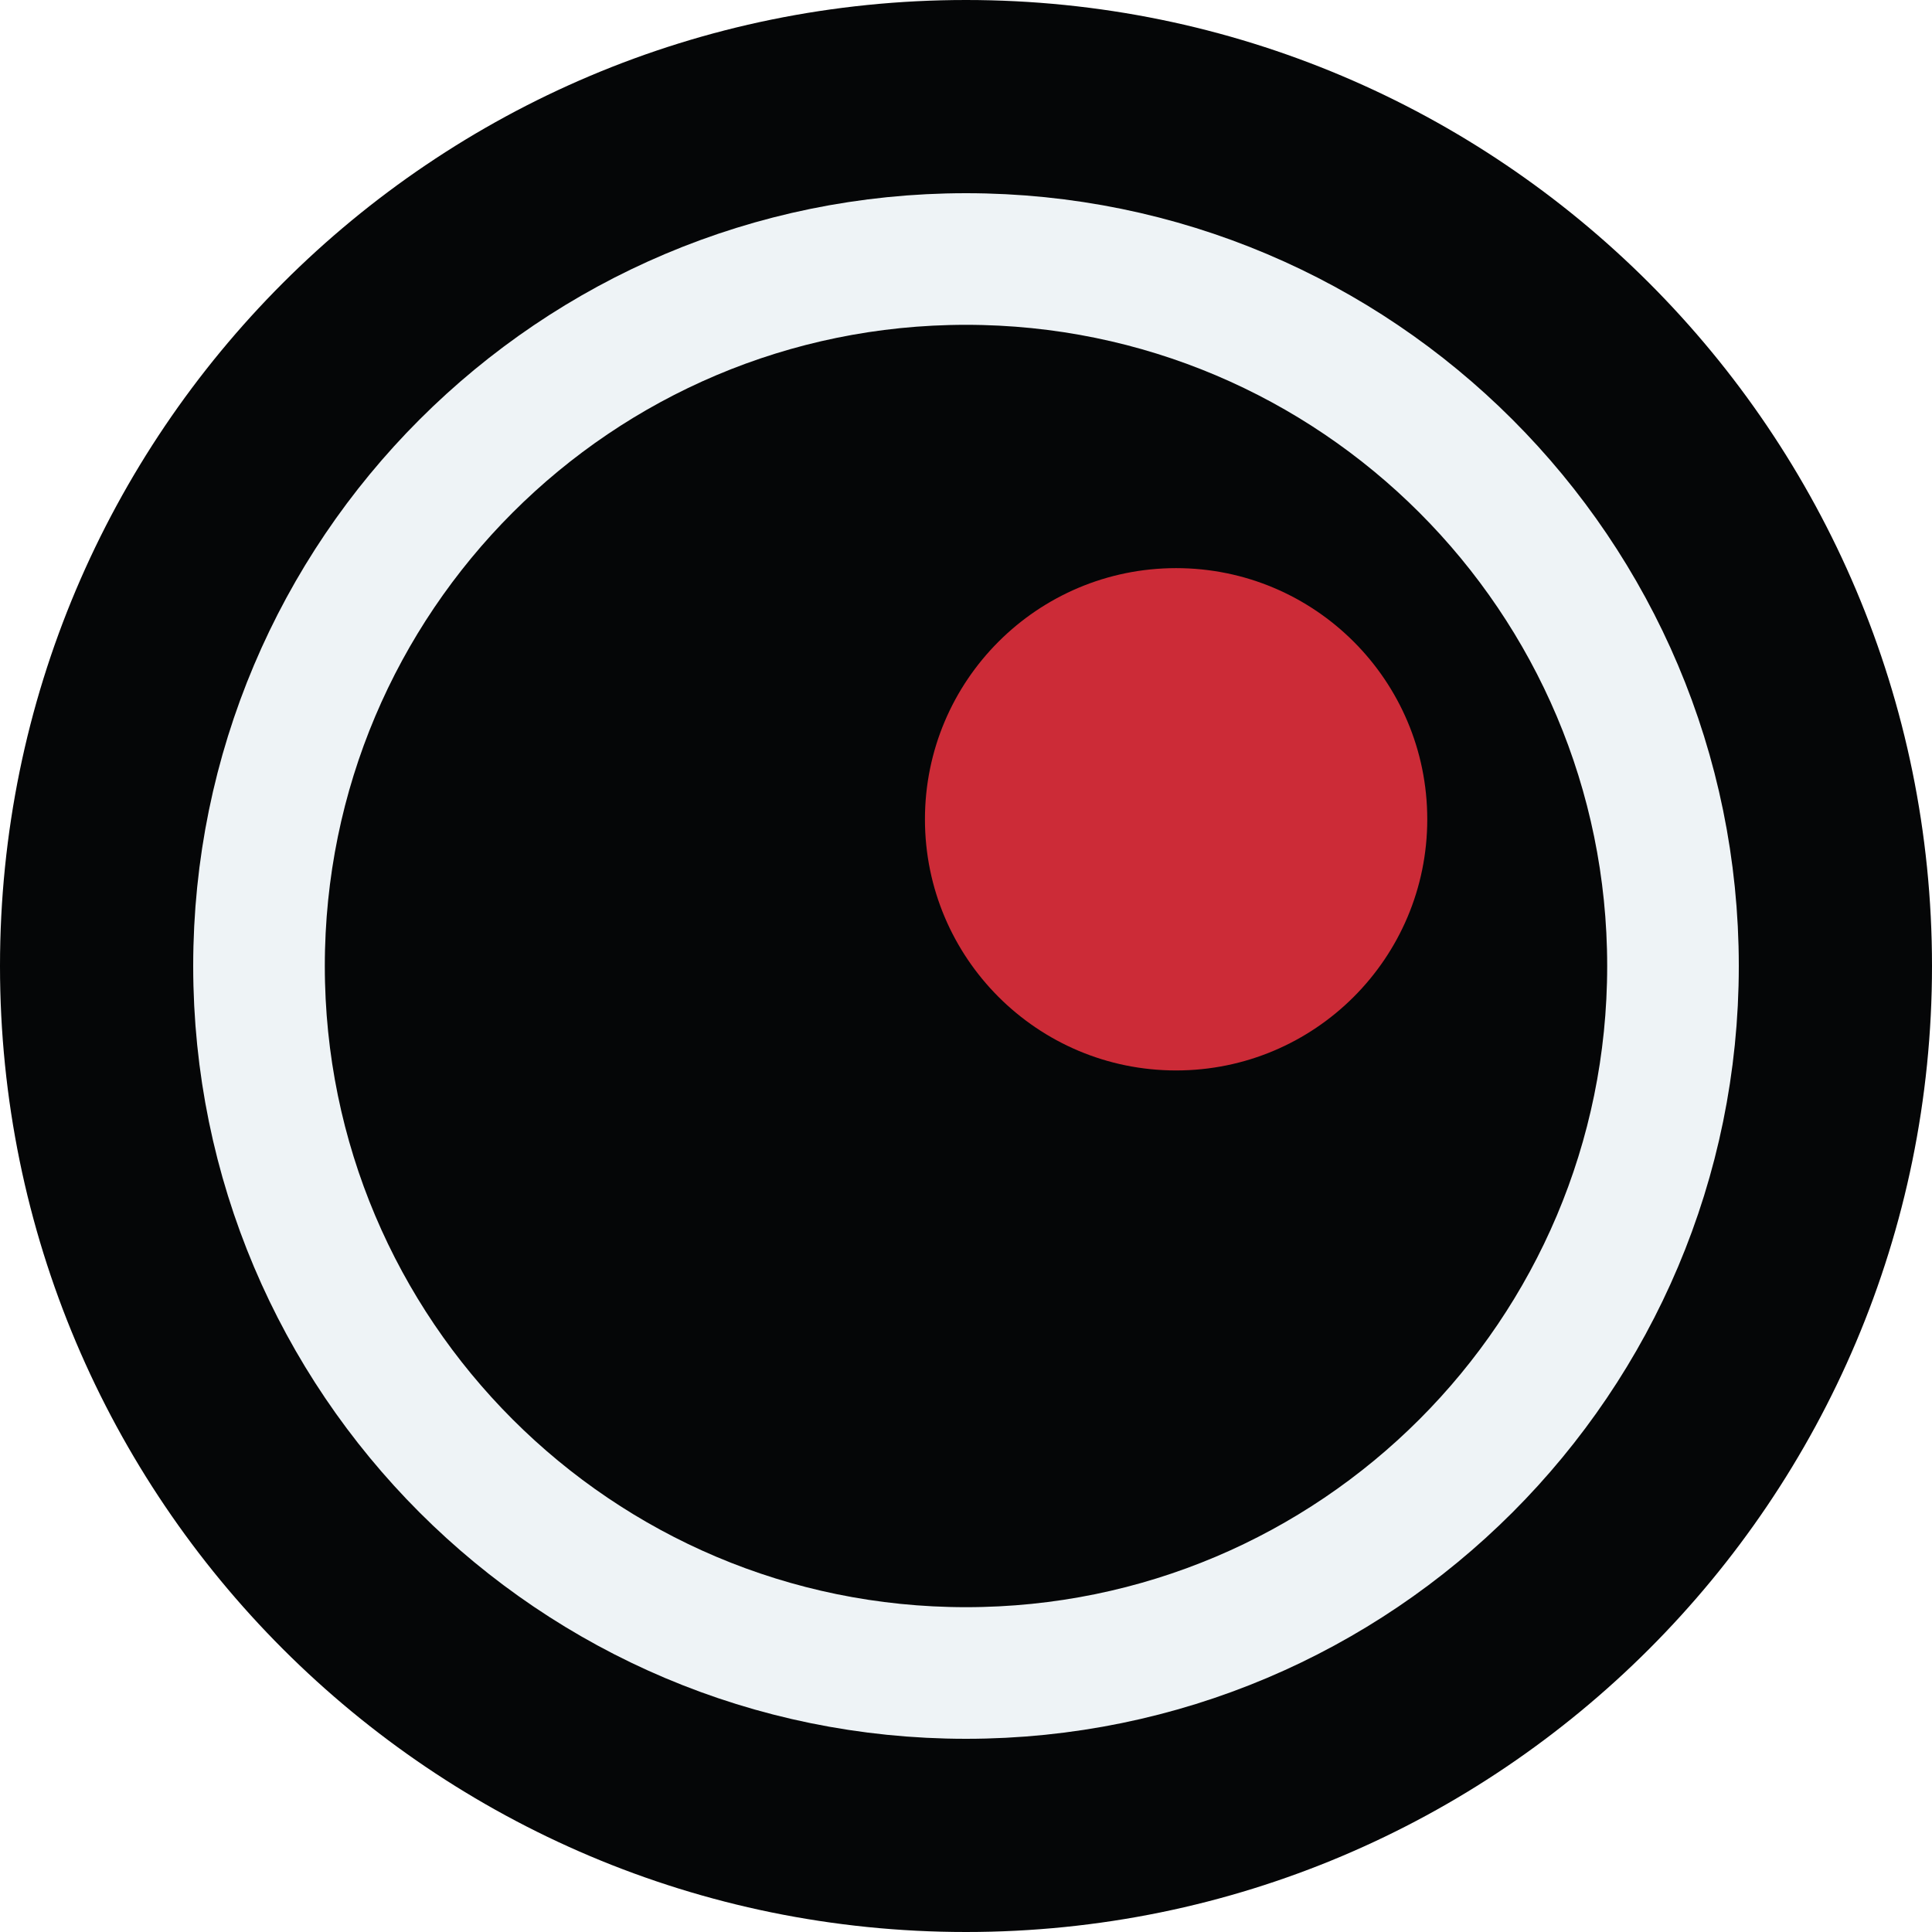
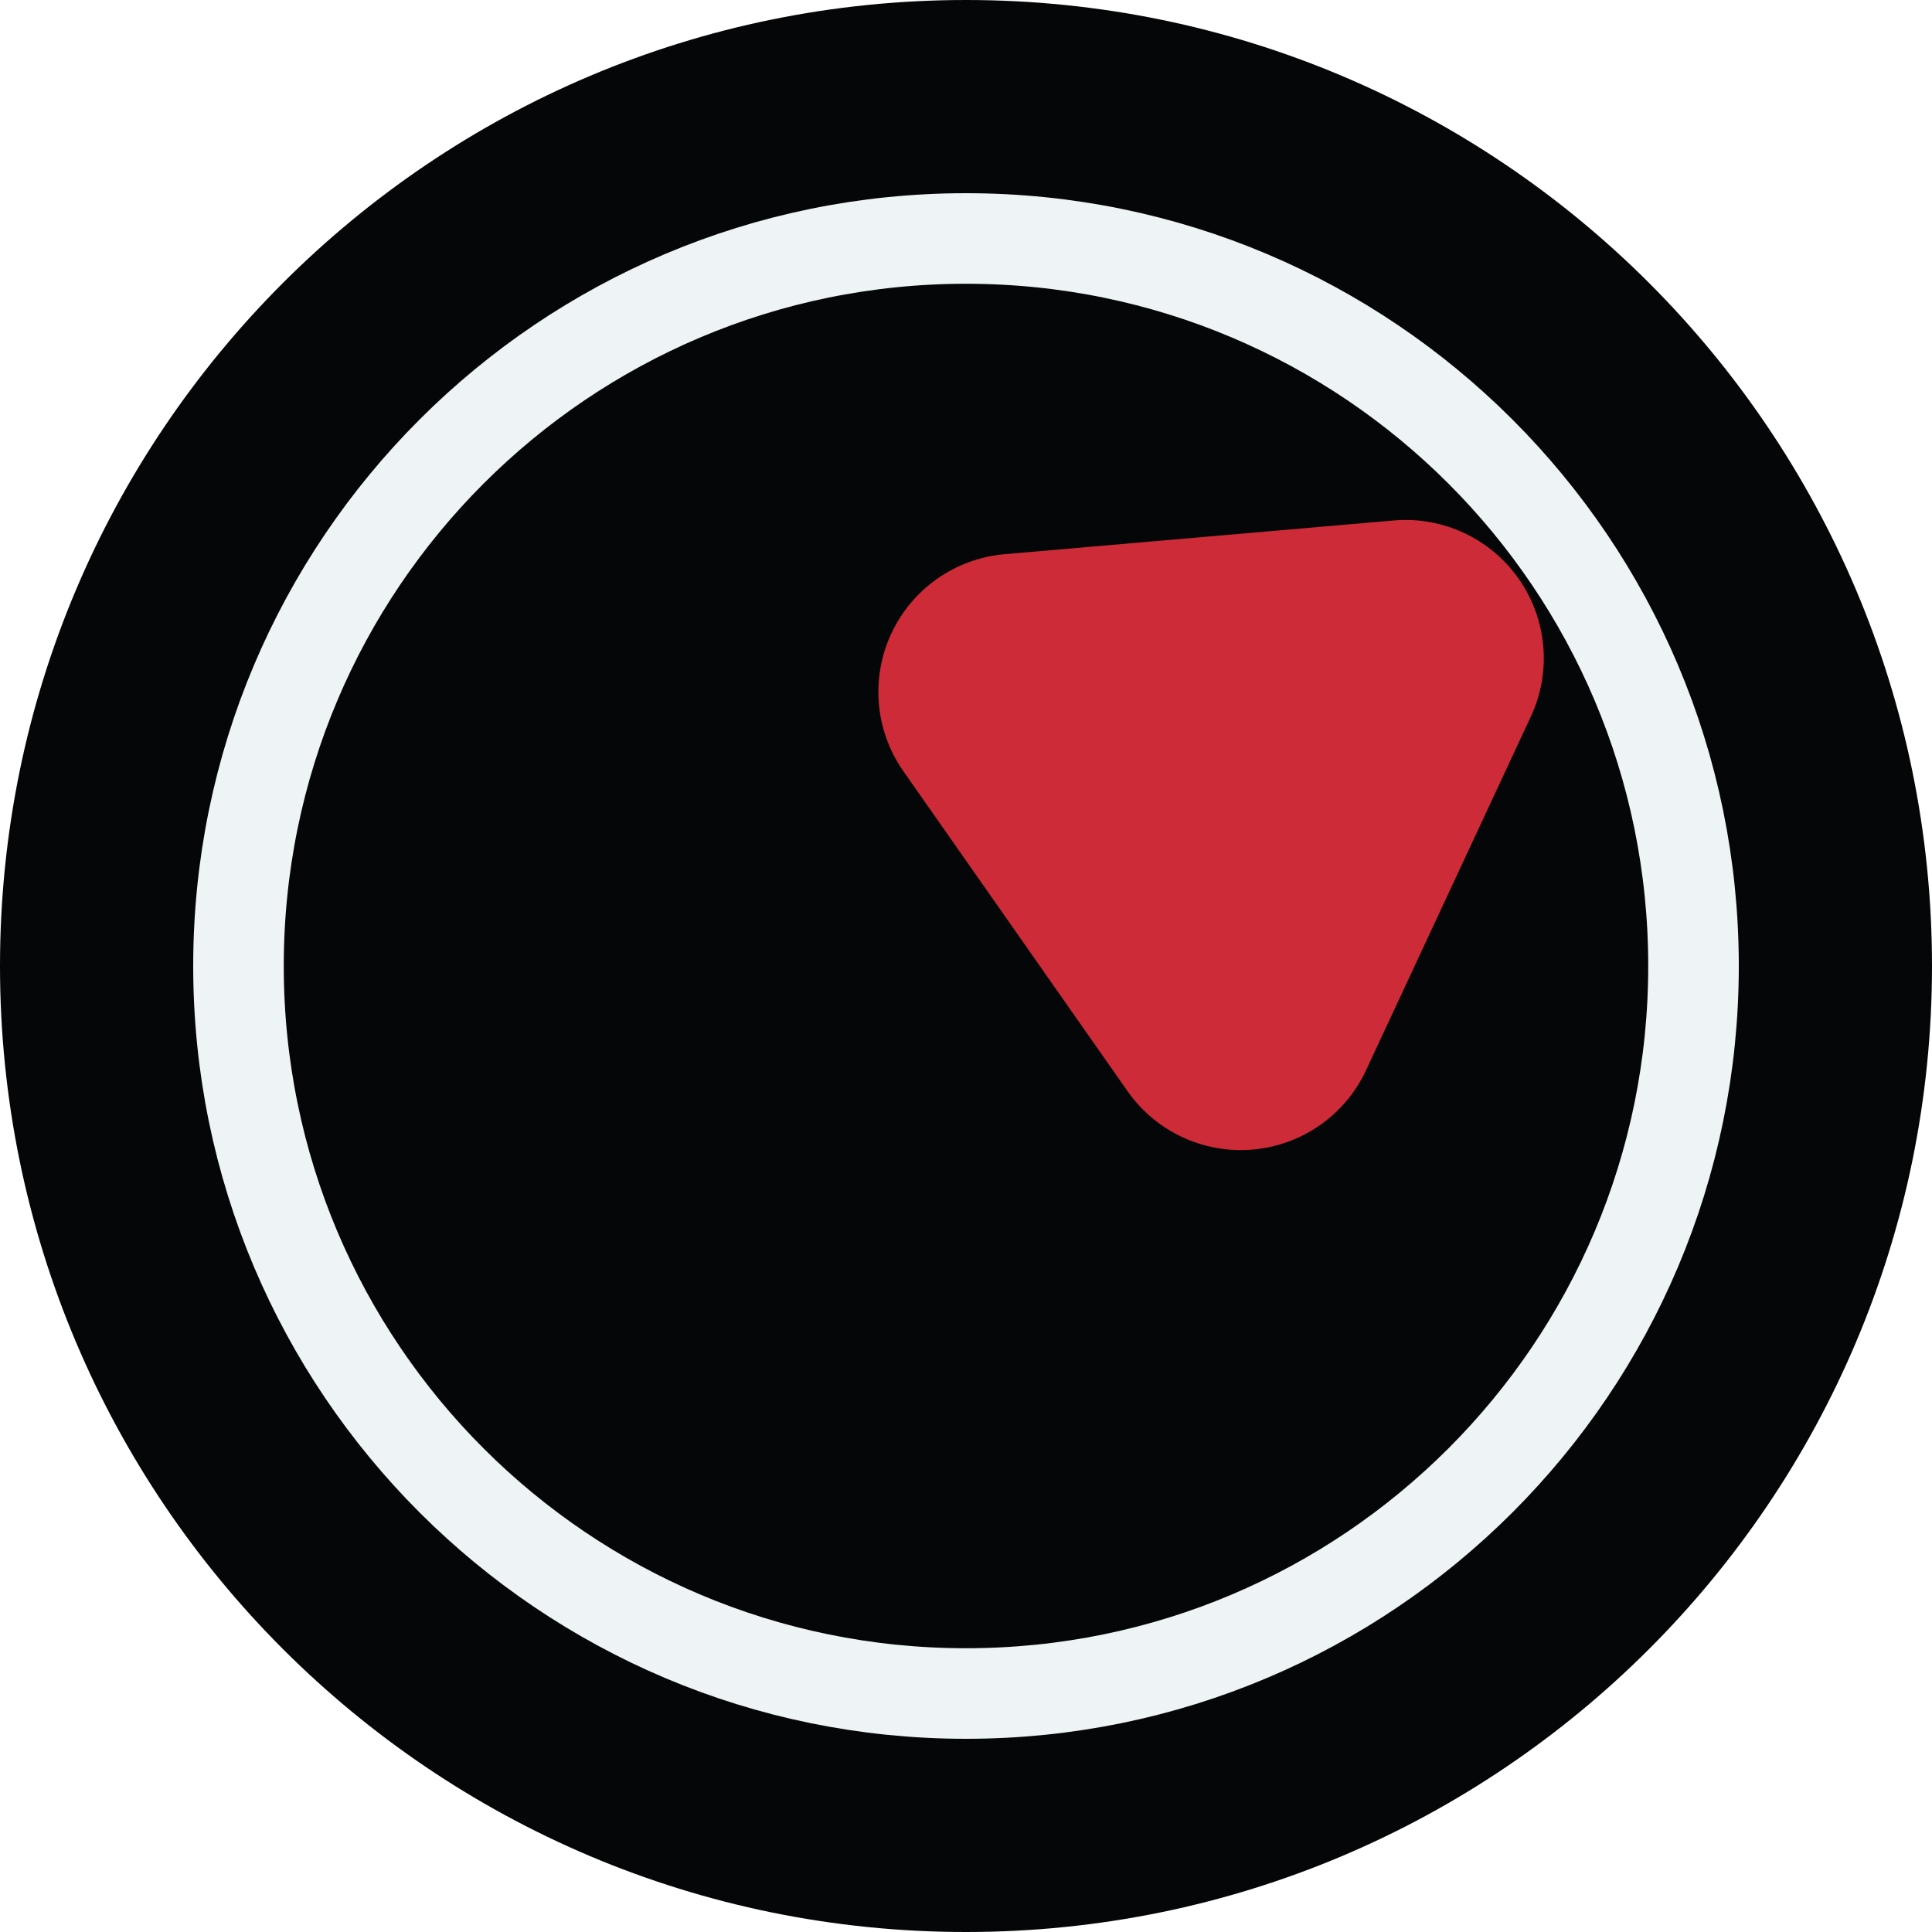
<svg xmlns="http://www.w3.org/2000/svg" viewBox="0 0 32 32" role="img">
  <circle cx="16" cy="16" r="16" fill="#050607" />
-   <circle cx="16" cy="16" r="11.71" fill="none" stroke="#eef3f6" stroke-width="2.18" />
-   <circle cx="19.48" cy="13.57" r="4.16" fill="#cc2b37" />
+   <circle cx="16" cy="16" r="12.05" fill="none" stroke="#eef3f6" stroke-width="1.5" />
+   <path d="M23.09 8.62A2.29 2.29 0 0 1 25.36 11.86L22.62 17.74A2.29 2.29 0 0 1 18.68 18.08L14.96 12.77A2.29 2.29 0 0 1 16.63 9.18Z" fill="#cc2b37" />
</svg>
